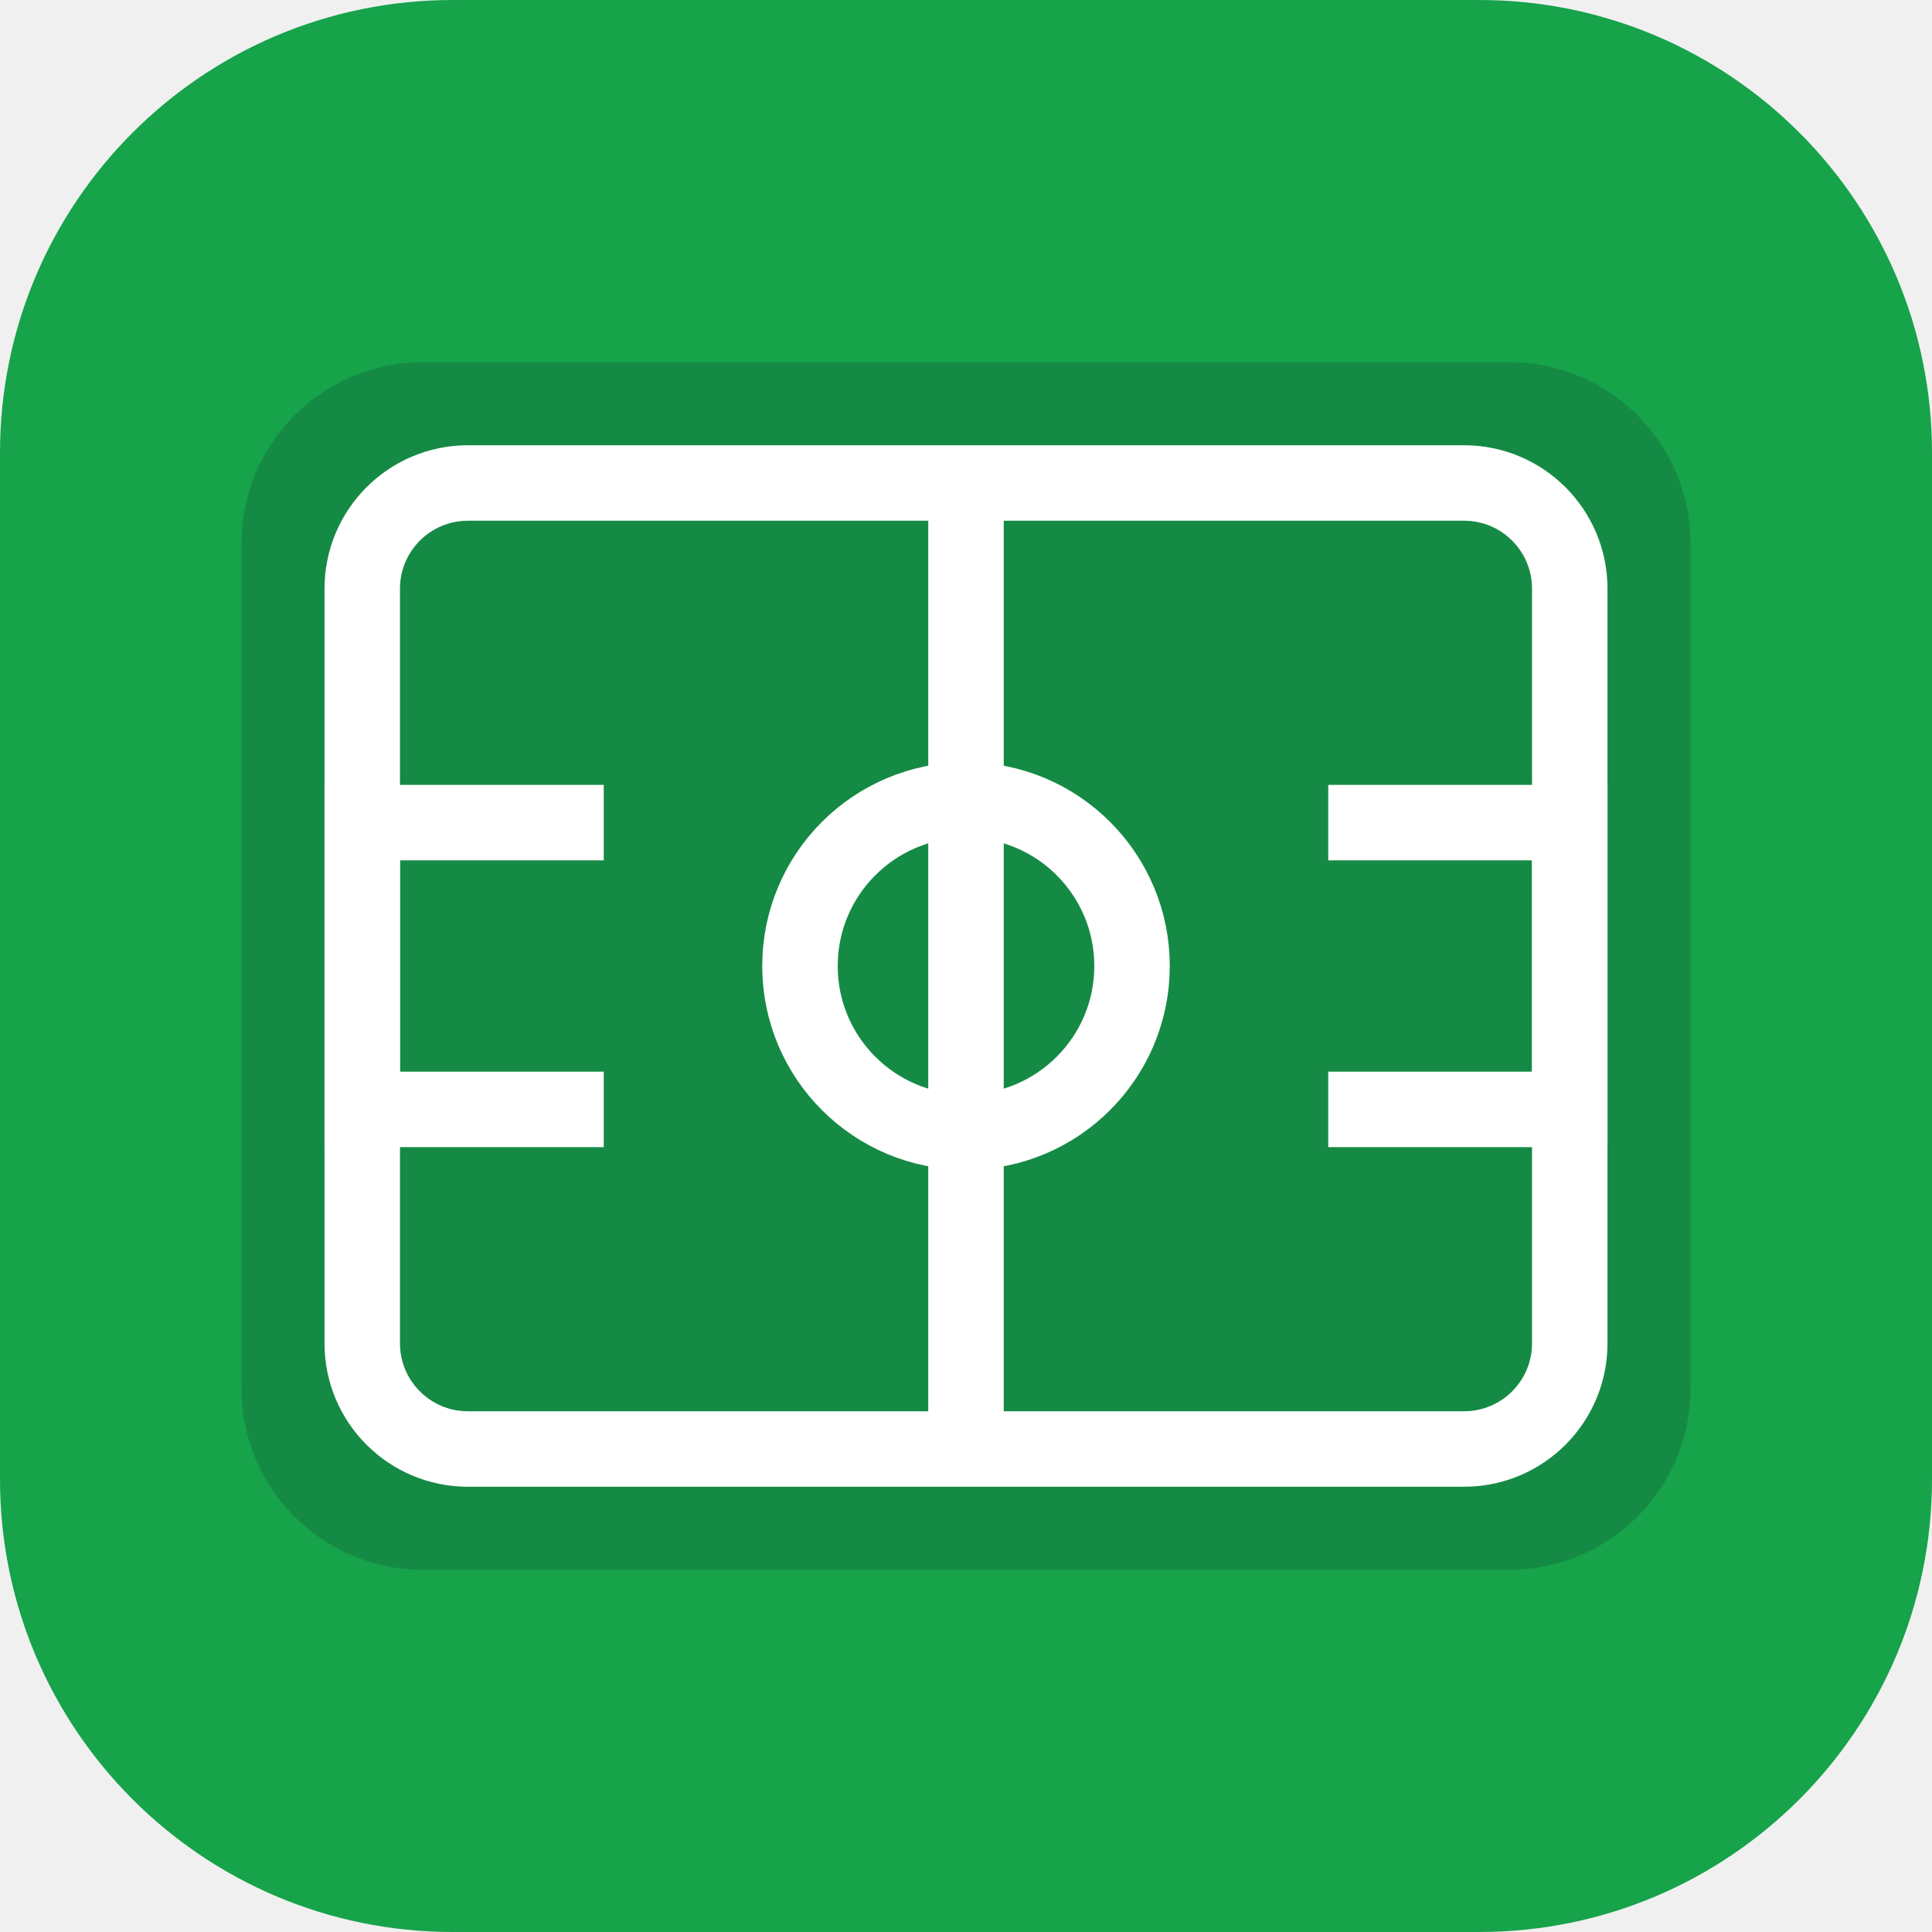
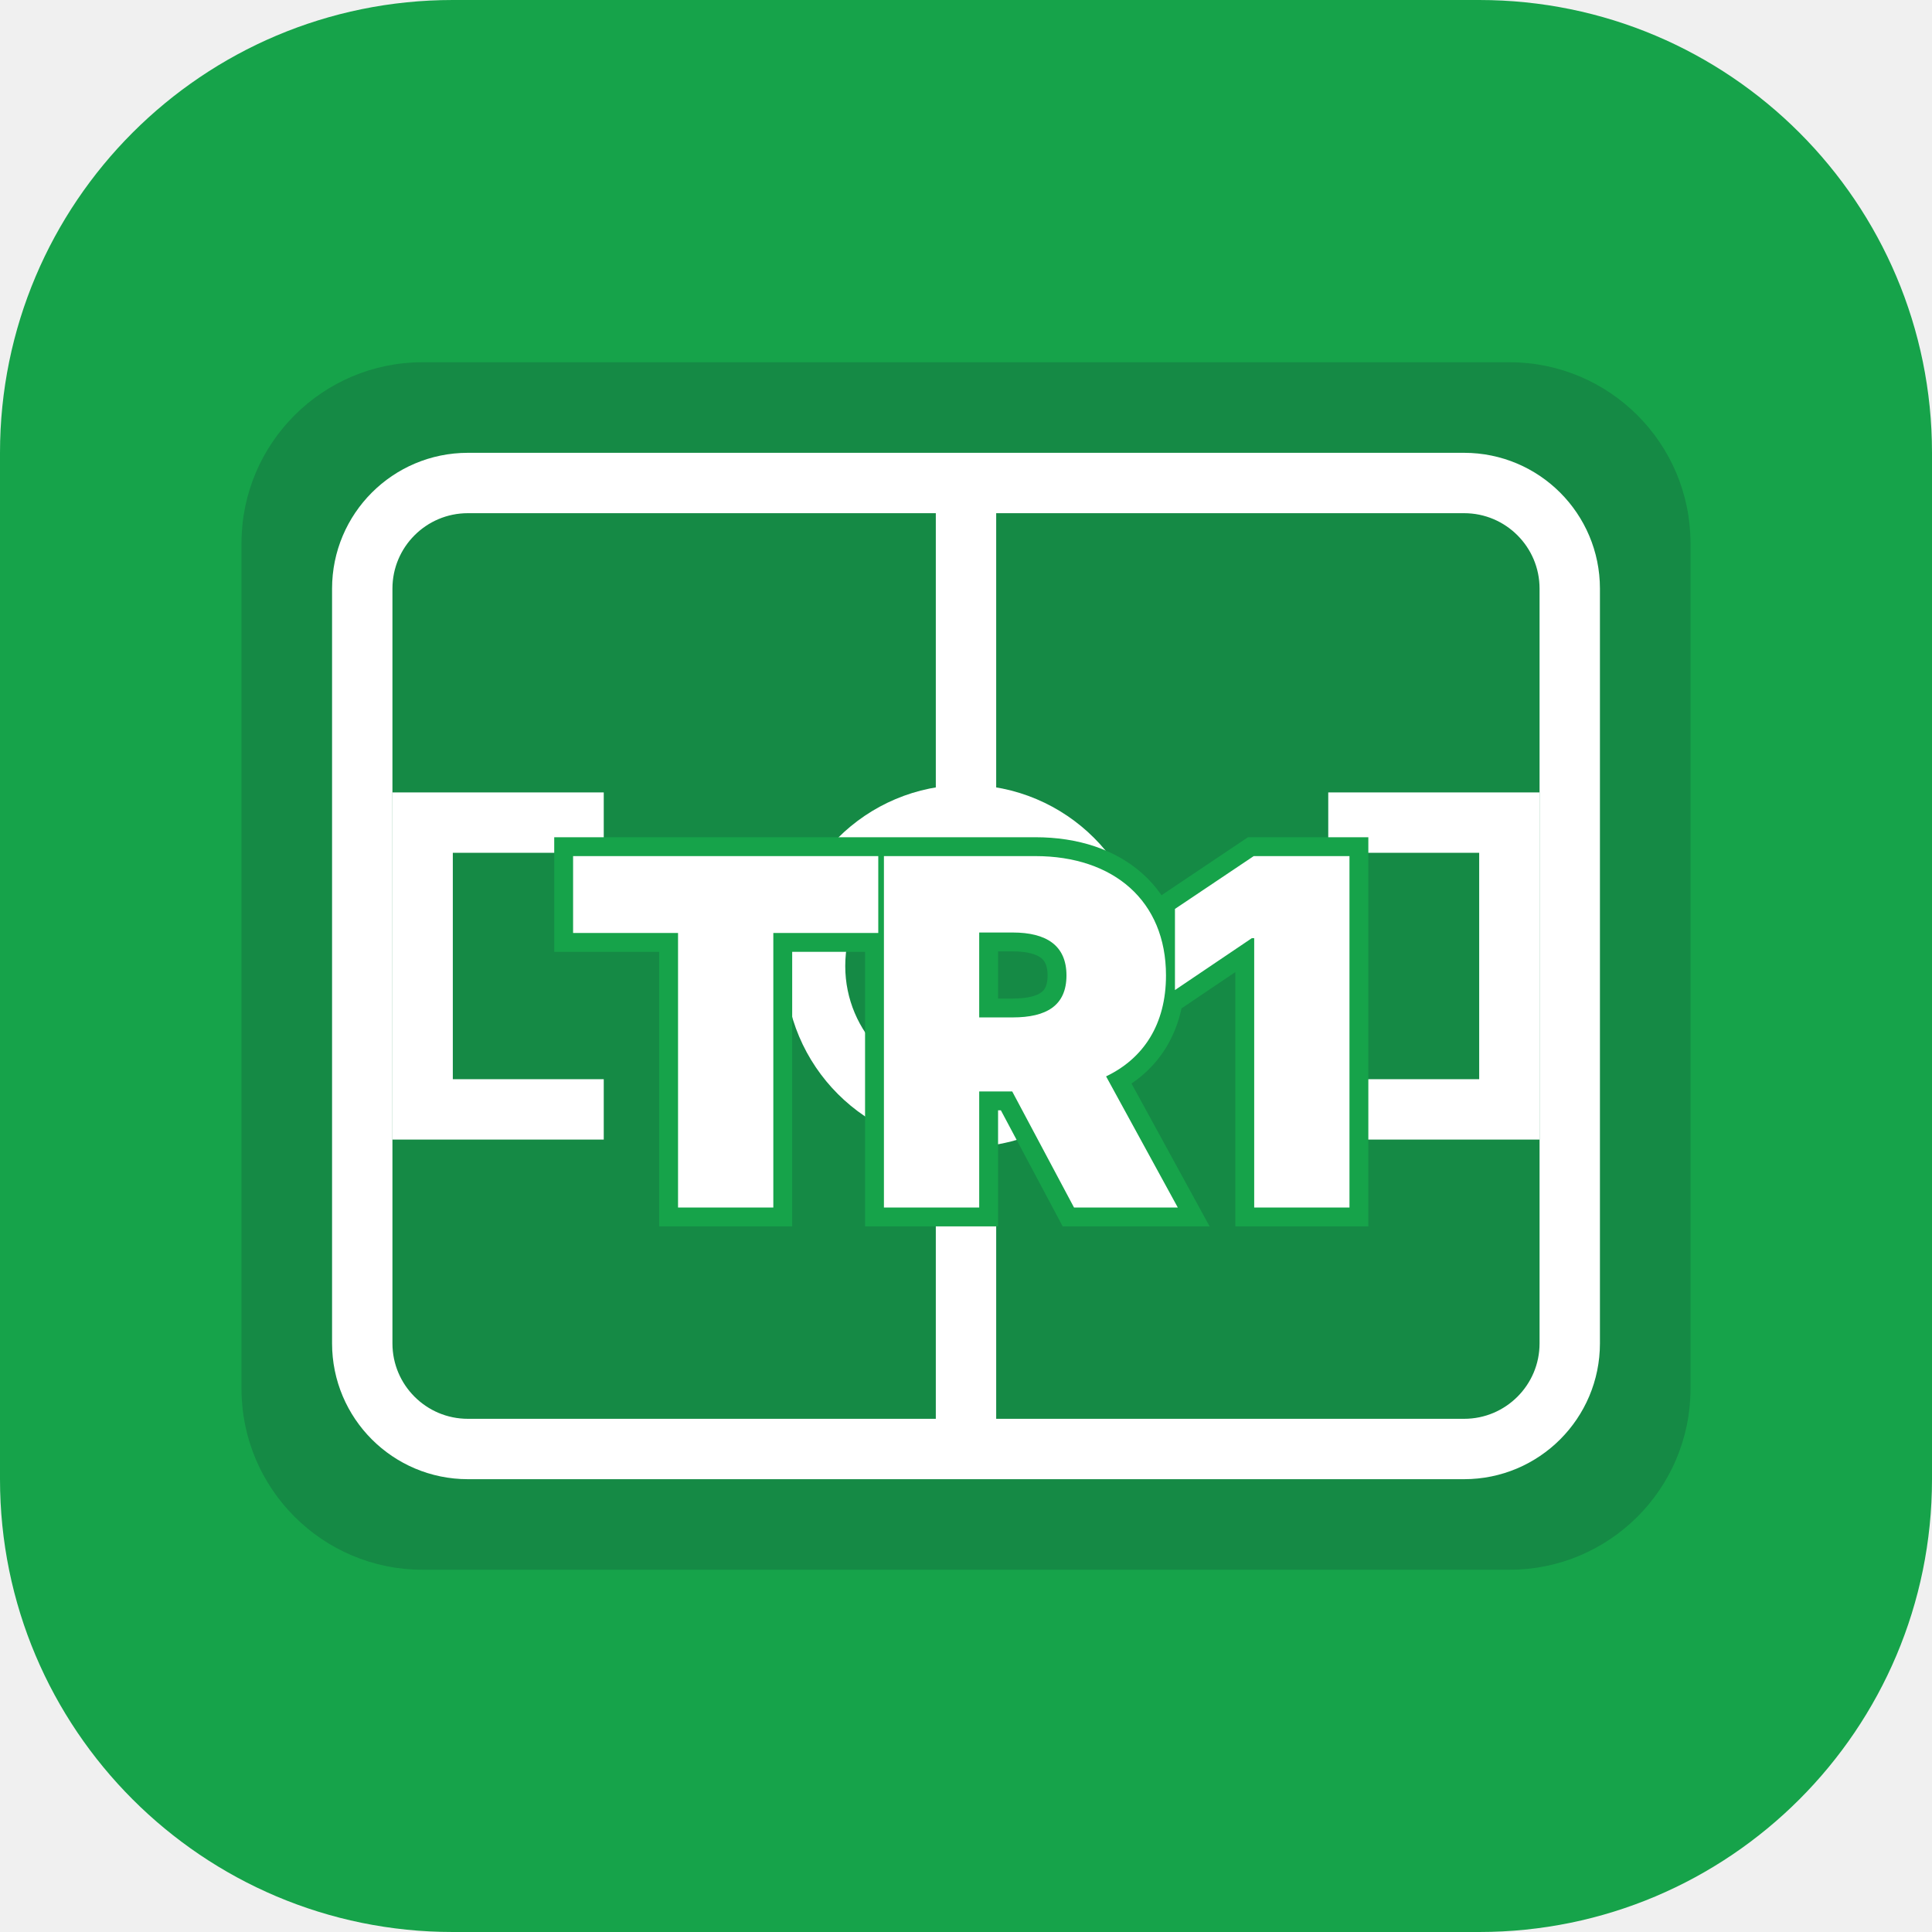
<svg xmlns="http://www.w3.org/2000/svg" width="512" height="512" viewBox="0 0 512 512" fill="none">
  <rect width="512" height="512" rx="120" fill="#16A34A" />
  <rect x="64" y="96" width="384" height="320" rx="48" fill="#0F172A" opacity="0.18" />
-   <rect x="96" y="128" width="320" height="256" rx="28" stroke="white" stroke-width="20" />
-   <path d="M256 128V384" stroke="white" stroke-width="20" />
-   <circle cx="256" cy="256" r="44" stroke="white" stroke-width="20" />
-   <path d="M160 218H96V294H160" stroke="white" stroke-width="20" />
-   <path d="M352 218H416V294H352" stroke="white" stroke-width="20" />
+   <rect x="96" y="128" width="320" height="256" rx="28" stroke="white" stroke-width="16" />
+   <path d="M256 128V384" stroke="white" stroke-width="16" />
+   <circle cx="256" cy="256" r="40" stroke="white" stroke-width="16" />
+   <path d="M160 218H112V294H160" stroke="white" stroke-width="16" />
+   <path d="M352 218H400V294H352" stroke="white" stroke-width="16" />
+   <text x="256" y="320" text-anchor="middle" font-family="ui-rounded, system-ui, -apple-system, 'Segoe UI', sans-serif" font-size="128" font-weight="900" letter-spacing="-8" fill="white" stroke="#16A34A" stroke-width="10" paint-order="stroke fill markers">TR1</text>
</svg>
